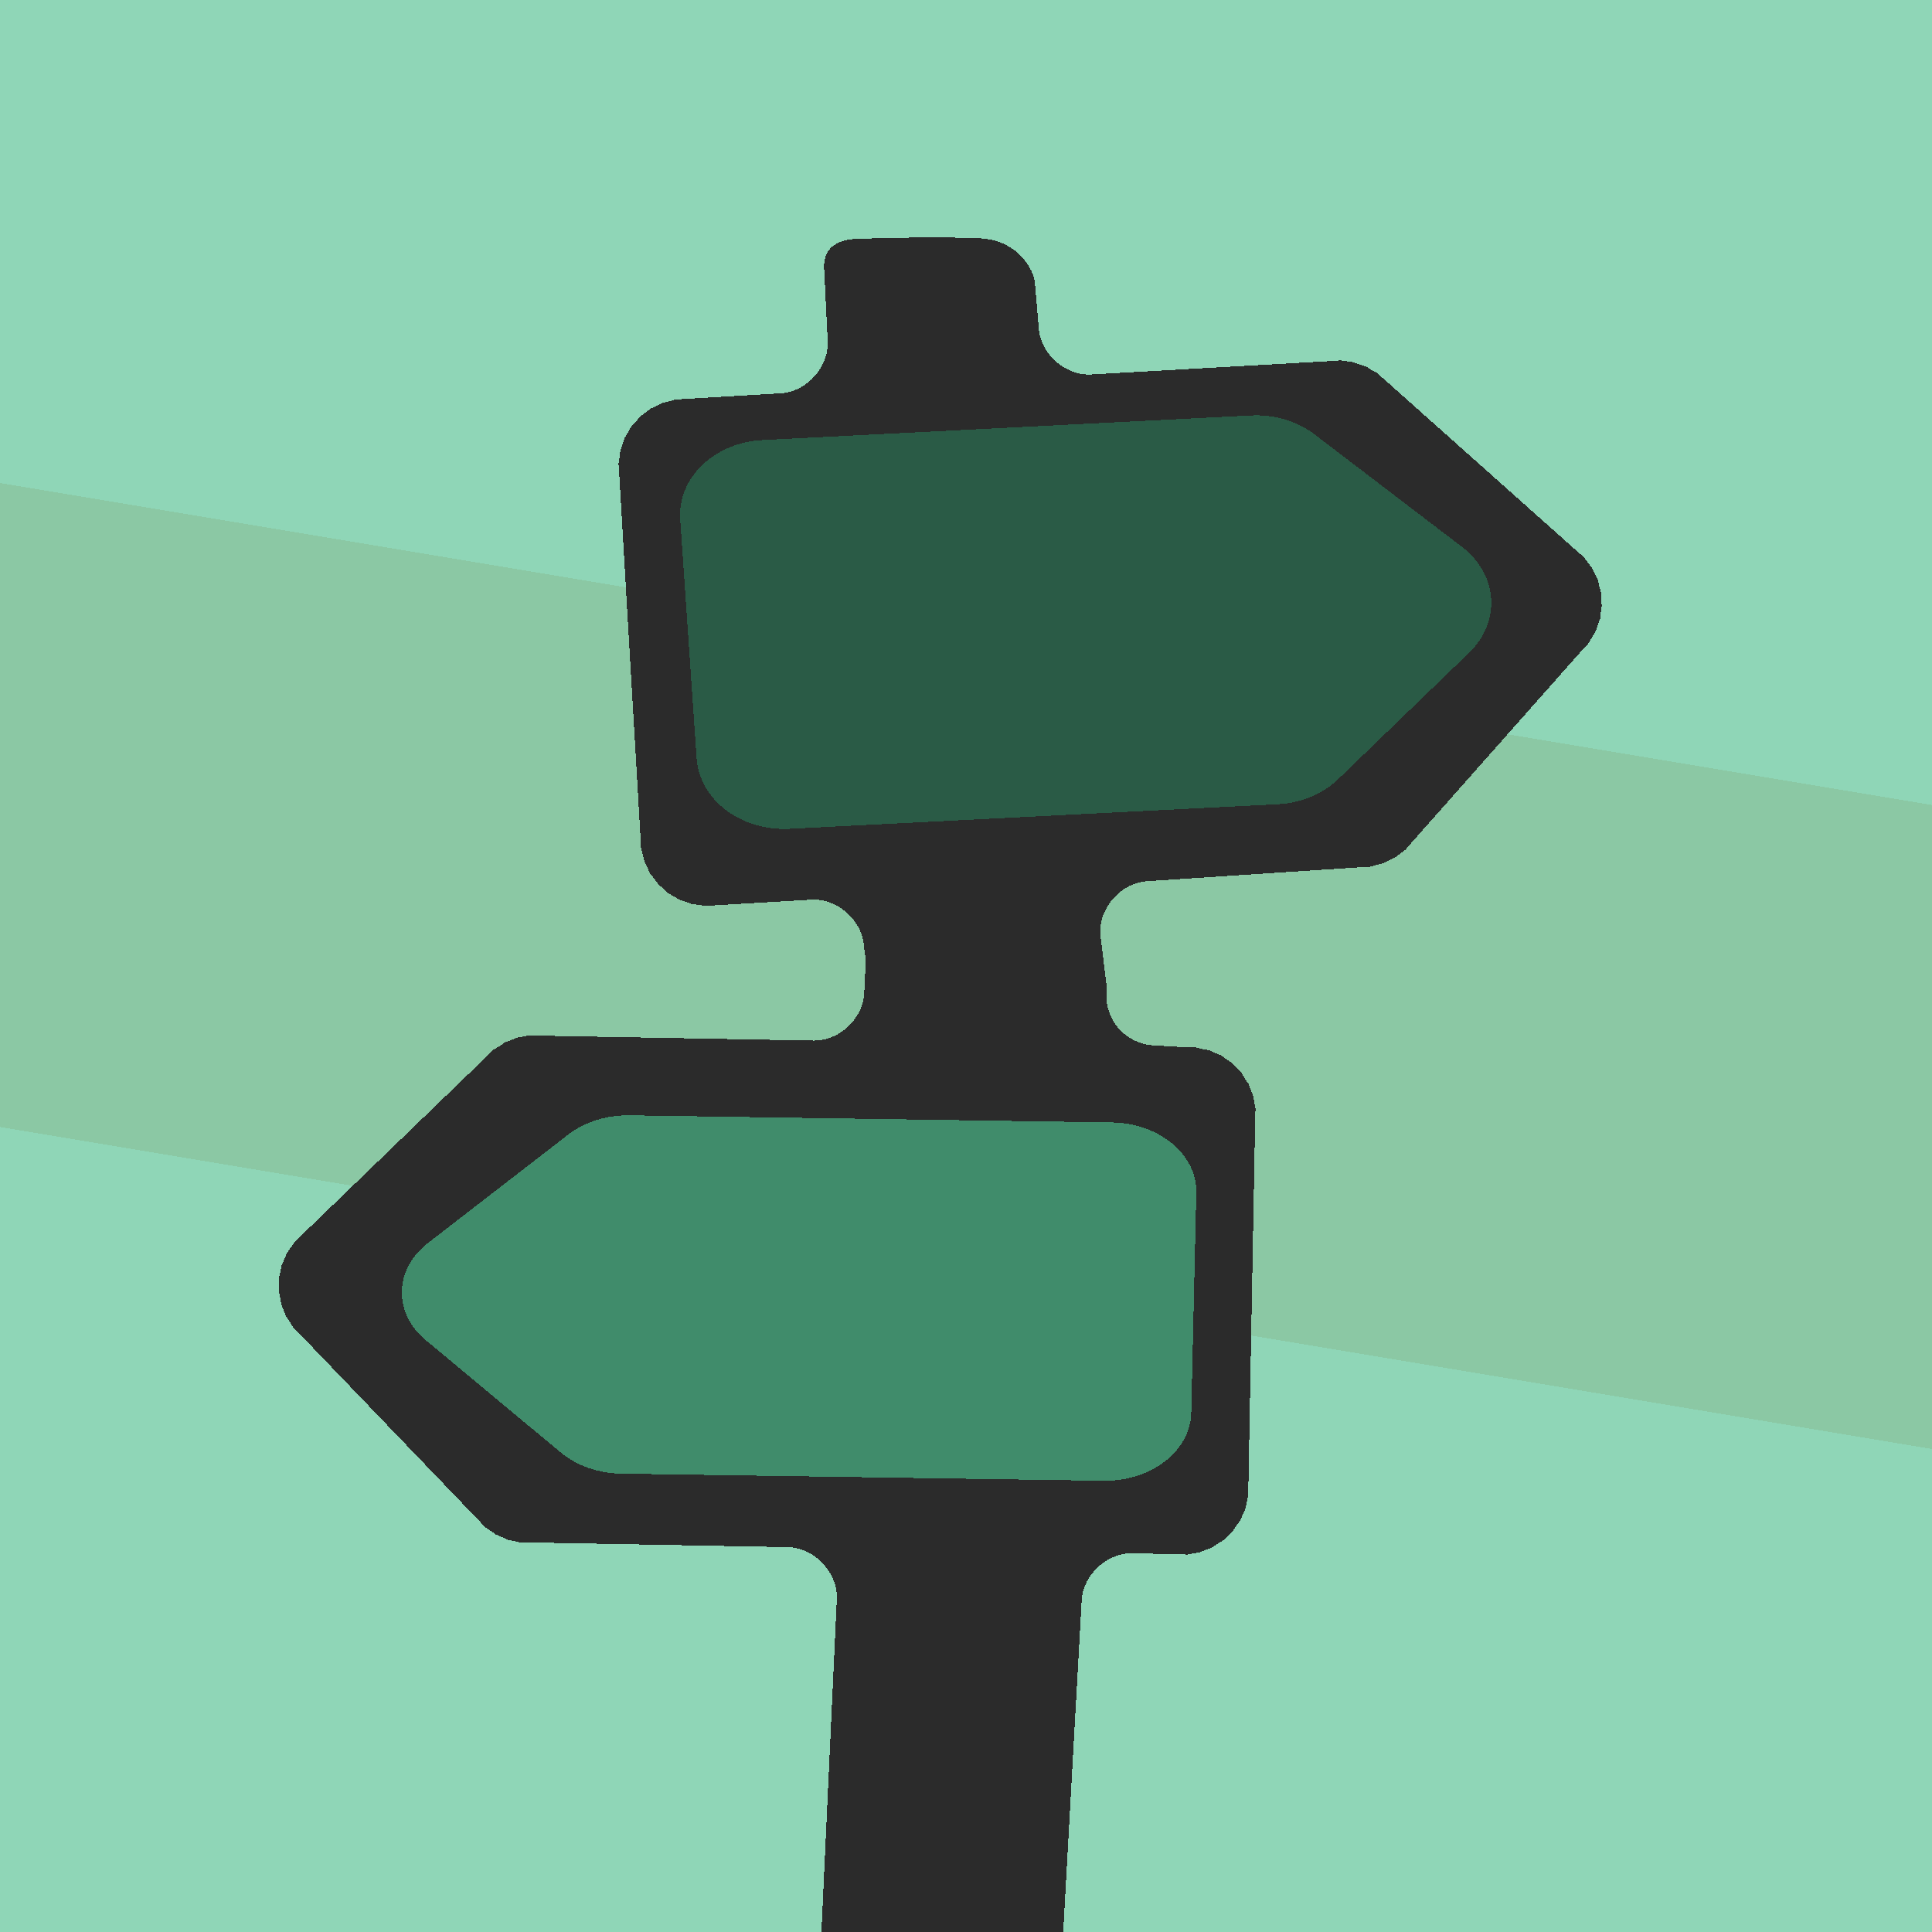
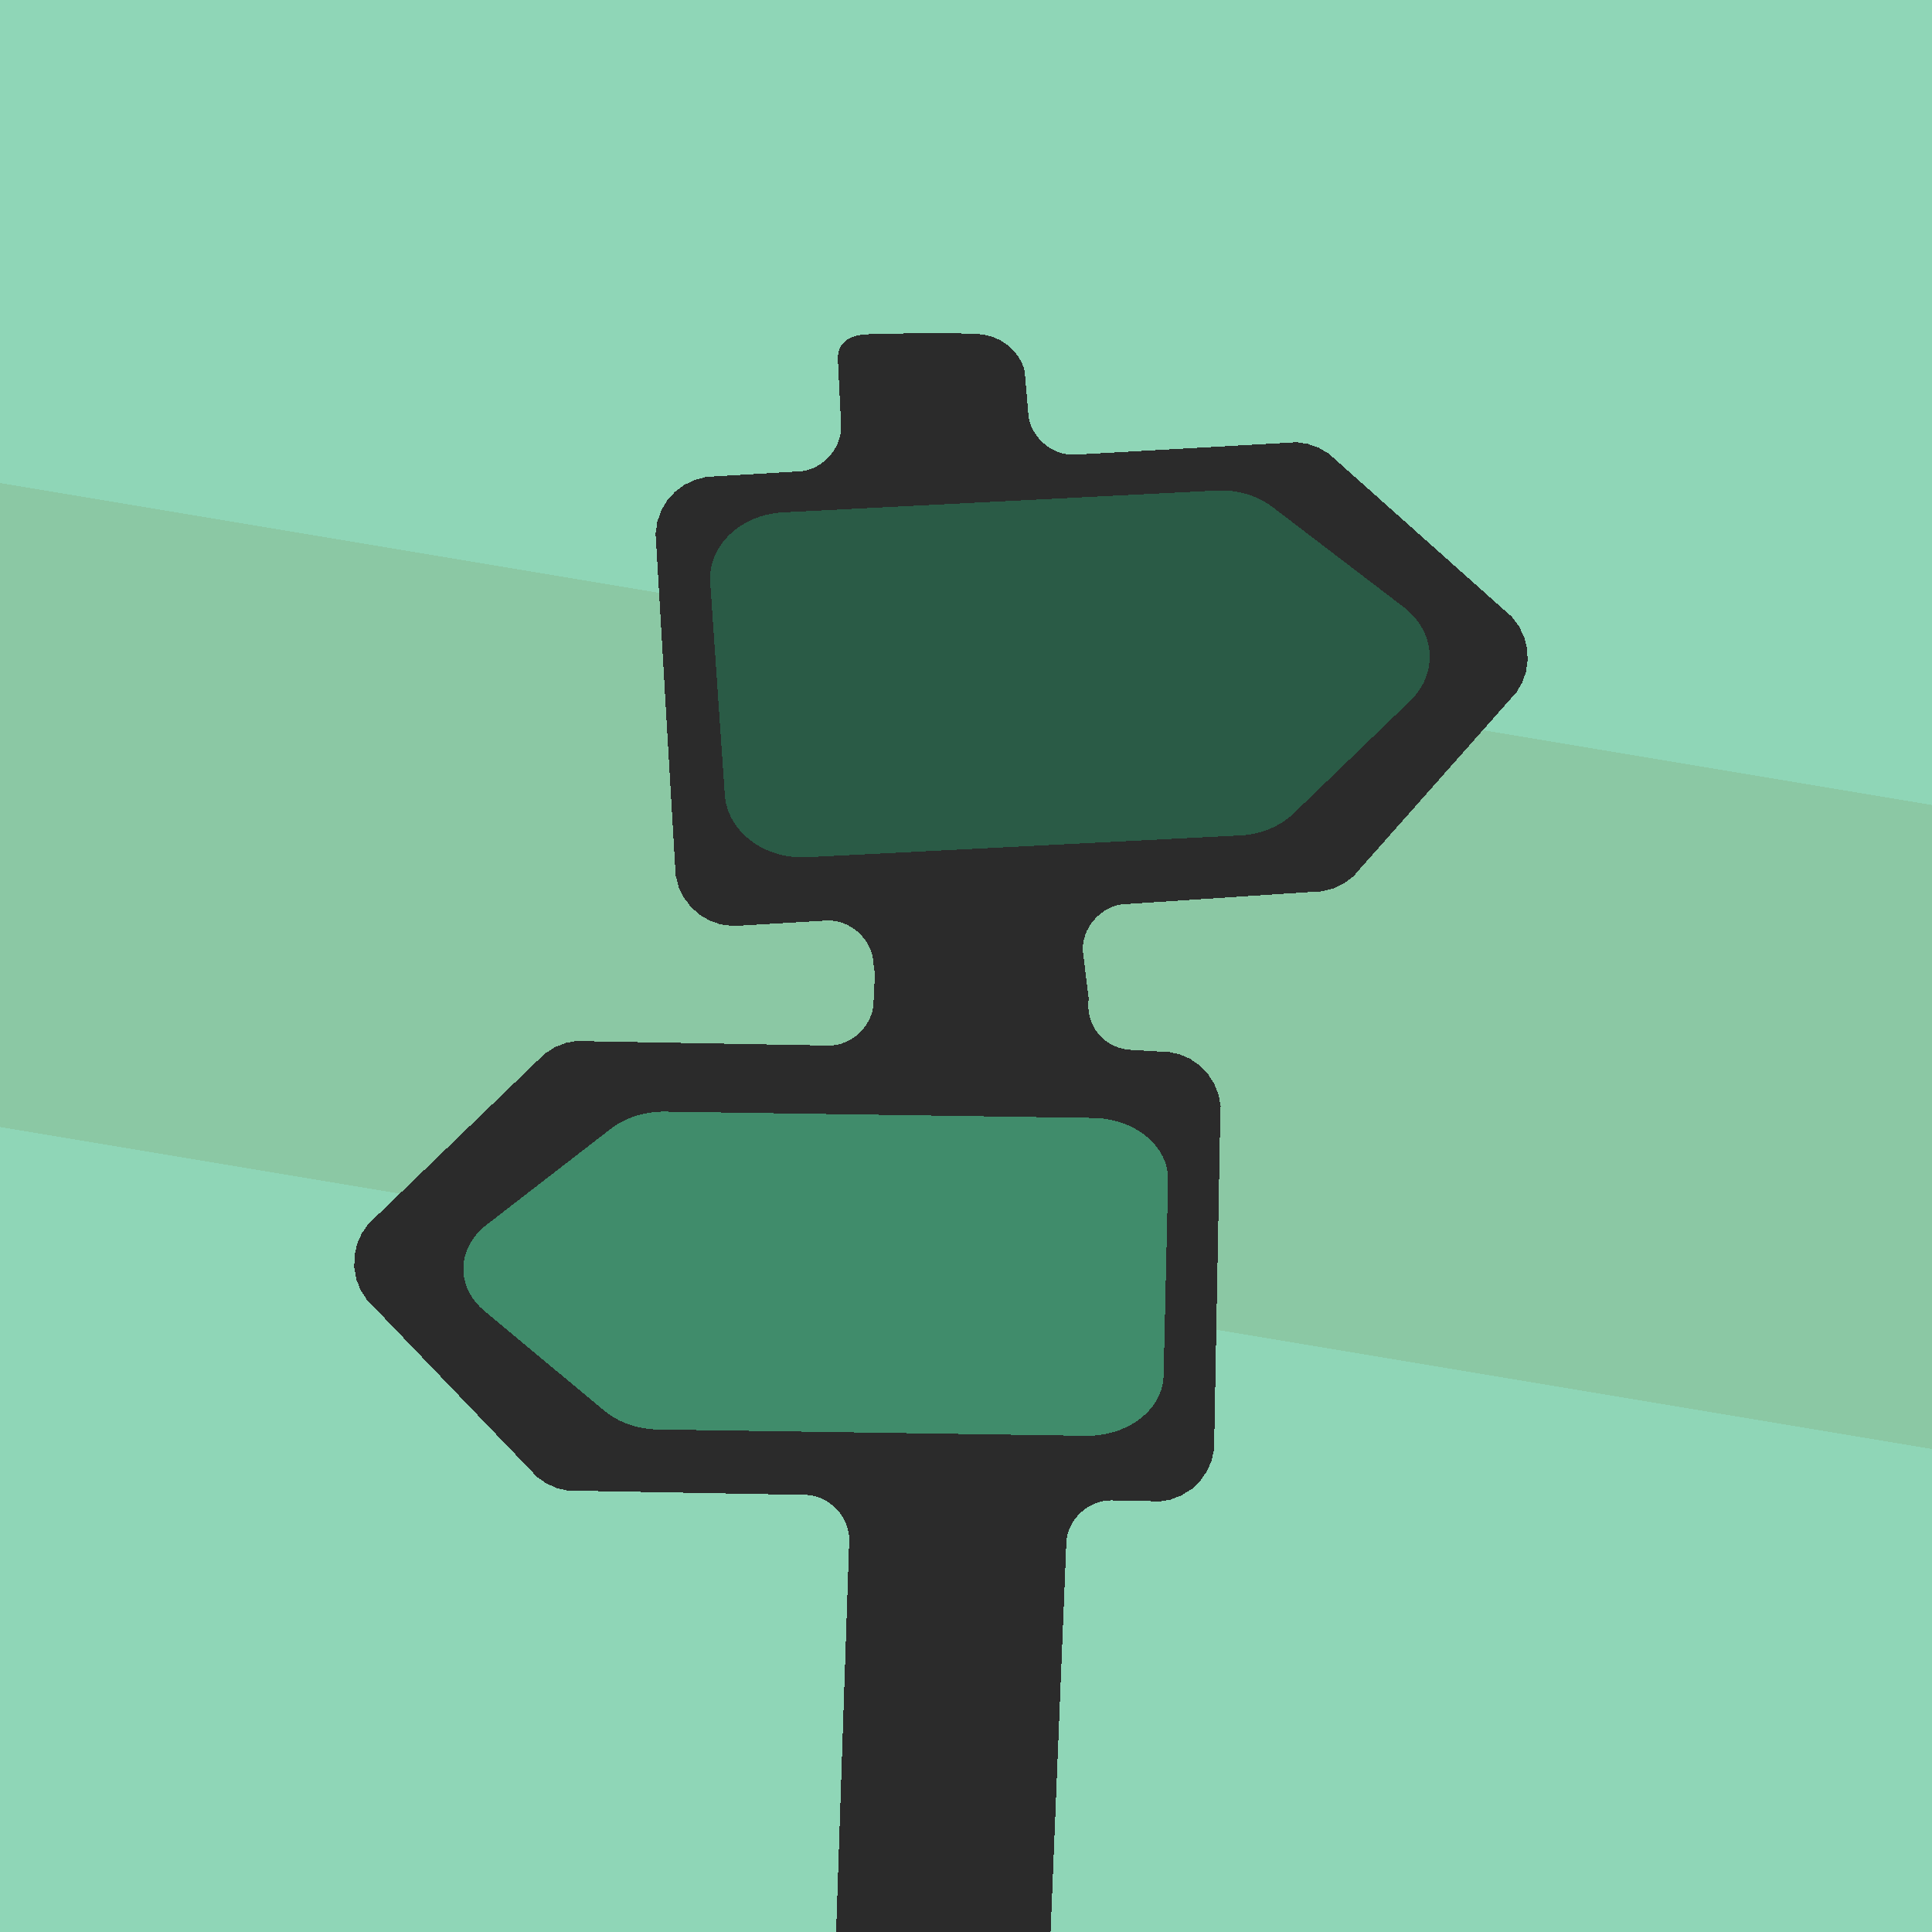
- <svg xmlns="http://www.w3.org/2000/svg" width="48" height="48" shape-rendering="crispEdges" version="1.1" viewBox="0 0 48 48">
-   <g display="none">
-     <rect width="48" height="48" fill="#fff" stop-color="#000000" />
+ <svg xmlns="http://www.w3.org/2000/svg" width="48" height="48" viewBox="0 0 48 48" version="1.1" id="svg55" shape-rendering="crispEdges">
+   <defs id="defs52">
+     <clipPath clipPathUnits="userSpaceOnUse" id="clipPath15849">
+       <path style="fill:#6f5610;fill-opacity:0.113;stroke:none;stroke-width:1.05px;stroke-linecap:butt;stroke-linejoin:miter;stroke-opacity:1" d="M 3,16 5.205,31 46,32 43.795,18 Z" id="path15851" />
+     </clipPath>
+   </defs>
+   <g id="layer5" style="display:none">
+     <rect style="opacity:1;fill:#ffffff;fill-opacity:1;stroke:none;stroke-width:0.2;stroke-linecap:round;stroke-linejoin:round;stroke-miterlimit:4;stroke-dasharray:none;stroke-dashoffset:0;stroke-opacity:1;stop-color:#000000" id="rect6631" width="48" height="48" x="0" y="0" />
  </g>
-   <g>
-     <g transform="matrix(1.0652 0 0 1.0431 -1.8387 -1.0997)">
-       <path d="m46.79 47.071v-46.017h-45.064v46.017z" fill="#8fd6b7" />
-       <path d="m1.726 12.558v15.339l45.064 7.669v-15.339z" fill="#6f5610" fill-opacity=".113" />
+   <g id="layer2" style="display:inline" />
+   <g id="layer1" style="display:inline">
+     <g id="g17353" transform="matrix(1.065155,0,0,1.043104,-1.838676,-1.099675)" style="display:inline">
+       <path style="display:inline;fill:#8fd6b7;stroke:none;stroke-width:1.069px;stroke-linecap:butt;stroke-linejoin:miter;stroke-opacity:1" d="M 46.79,47.071 V 1.054 l -45.064,0 0,46.017 z" id="path5940-0-4-9" />
+       <path style="fill:#6f5610;fill-opacity:0.113;stroke:none;stroke-width:1.05px;stroke-linecap:butt;stroke-linejoin:miter;stroke-opacity:1" d="M 1.726,12.558 V 27.897 L 46.79,35.567 V 20.228 Z" id="path15851-8" />
    </g>
-     <g transform="matrix(.15921 0 0 .15921 -793.46 -217.58)">
-       <g transform="matrix(1.1063 0 0 1.1063 5940 -1078)">
-         <path d="m-743.25 2243.4c-4.183 0.103-5.068 2.276-4.871 4.446l0.488 9.956c0.205 3.659-2.924 7.179-6.582 7.404l-13.956 0.823c-1.534 0.091-0.341-0.084-1.828 0.305-1.487 0.388-0.354-0.03-1.737 0.64-1.383 0.67-0.359 0.018-1.585 0.945-1.226 0.927-0.35 0.132-1.371 1.28-1.022 1.148-0.319 0.168-1.097 1.493-0.778 1.325-0.257 0.225-0.762 1.676s-0.214 0.276-0.427 1.798-0.18 0.325-0.091 1.859l3.078 52.532v0.03c0.081 1.425-0.078 0.333 0.305 1.798 0.389 1.489-0.032 0.383 0.64 1.767 0.672 1.384 0.046 0.328 0.975 1.554 0.929 1.227 0.099 0.349 1.249 1.371 1.151 1.022 0.165 0.319 1.493 1.097 1.328 0.778 0.222 0.258 1.676 0.762s0.304 0.216 1.828 0.427 0.292 0.182 1.828 0.092h0.03l14.047-0.823c3.659-0.204 7.179 2.924 7.404 6.582l0.222 1.717c0.014 0.142 0.025 0.284 0.03 0.426v0.274c-8e-3 0.112-0.018 0.224-0.03 0.335l-0.183 3.839c-0.165 3.605-3.522 6.761-7.13 6.704l-39.064-0.701c-1.537-0.028-0.346-0.15-1.859 0.122-1.513 0.272-0.337-0.043-1.767 0.518-1.431 0.561-0.352 0.024-1.645 0.853s-0.355 0.062-1.463 1.127l-26.723 25.809c-1.108 1.068-0.31 0.138-1.188 1.402s-0.299 0.204-0.914 1.615c-0.615 1.411-0.251 0.264-0.579 1.767-0.328 1.504-0.185 0.32-0.213 1.859-0.028 1.539-0.12 0.314 0.152 1.828 0.273 1.514-0.075 0.365 0.488 1.798 0.563 1.432 0.022 0.35 0.853 1.645 0.832 1.295 0.09 0.355 1.158 1.463l25.748 26.815c1.07 1.107 0.136 0.311 1.402 1.188 1.265 0.877 0.203 0.301 1.615 0.914 1.412 0.613 0.263 0.253 1.767 0.579 1.505 0.326 0.319 0.157 1.859 0.183l36.748 0.67c3.751 0.07 7.073 3.627 6.886 7.374l-2.174 46.955 34.107-0.031 2.605-46.82c0.21-3.574 3.551-6.672 7.13-6.612l6.781 0.14c1.535 0.026 0.317 0.151 1.828-0.122 1.511-0.273 0.369 0.044 1.798-0.518 1.429-0.562 0.353-0.024 1.645-0.853 1.292-0.83 0.357-0.061 1.463-1.127 1.106-1.065 0.311-0.172 1.188-1.432 0.877-1.26 0.299-0.208 0.914-1.615 0.615-1.407 0.219-0.237 0.548-1.737 0.324-1.476 0.188-0.404 0.213-1.828v-0.03l0.975-52.593c0.029-1.539 0.15-0.344-0.122-1.859s0.044-0.365-0.518-1.798c-0.562-1.433-0.022-0.35-0.853-1.645-0.831-1.296-0.059-0.354-1.127-1.463-1.068-1.108-0.168-0.31-1.432-1.188-1.264-0.879-0.204-0.299-1.615-0.914-1.411-0.615-0.263-0.221-1.767-0.548-1.504-0.328-0.289-0.185-1.828-0.213l-4.834-0.287c-1.903-0.033-3.778-0.878-5.062-2.282s-1.96-3.346-1.824-5.244l0.03-0.457c5e-3 -0.399 0.01-0.224 0-0.274-4e-3 -0.016 0.01 0.041 0-0.092l-0.893-7.202c-0.322-3.727 2.847-7.395 6.582-7.618l30.521-1.999h0.03c1.537-0.088 0.338 0.081 1.828-0.305 1.49-0.386 0.351 0.029 1.737-0.64 1.386-0.669 0.356-0.018 1.585-0.945 1.214-0.915 0.374-0.161 1.341-1.249l24.651-27.82h0.03c1.02-1.15 0.29-0.167 1.067-1.493 0.776-1.327 0.289-0.224 0.792-1.676s0.216-0.306 0.427-1.828c0.21-1.522 0.151-0.294 0.061-1.828-0.09-1.534 0.114-0.341-0.274-1.828-0.388-1.487 0.03-0.354-0.64-1.737-0.67-1.383-0.048-0.359-0.975-1.585-0.927-1.226-0.101-0.349-1.249-1.371l-27.759-24.743v0.03c-1.151-1.019-0.166-0.322-1.493-1.097-1.327-0.775-0.223-0.26-1.676-0.762-1.453-0.502-0.275-0.248-1.798-0.457-1.523-0.209-0.324-0.153-1.859-0.06-0.01 1e-4 -0.02 1e-4 -0.03 0l-34.174 1.913c-3.603 0.208-7.089-2.804-7.404-6.399l-0.563-6.626c-0.164-1.681-2.443-6.3-8.527-6.195-5.433-0.236-10.876-0.058-16.31 0.071z" fill="#2b2b2b" />
-         <path d="m-756.83 2271.8a12.355 10.58 0 0 0-11.606 11.18l2.315 33.724a12.355 10.58 0 0 0 13.056 9.939l68.916-3.469a12.355 10.58 0 0 0 8.512-3.528l18.484-17.85a12.355 10.58 0 0 0-1.026-14.942l-20.799-15.873a12.355 10.58 0 0 0-8.936-2.65z" fill="#2a5b46" />
-         <path d="m-708.74 2418.6a12.17 9.736 0 0 0 12.389-9.554l0.715-31.083a12.17 9.736 0 0 0-11.941-9.912l-67.991-1a12.17 9.736 0 0 0-8.672 2.72l-19.735 15.256a12.17 9.736 0 0 0-0.317 13.772l19.021 15.826a12.17 9.736 0 0 0 8.542 2.973z" fill="#408c6b" />
+     <g id="g5573-7" transform="matrix(0.1446679,0,0,0.1448478,181.0819,-2.894255)" style="stroke:#000000;stroke-width:1.948;stroke-miterlimit:4;stroke-dasharray:none;stroke-opacity:1" />
+     <g id="g20470-4-0" transform="matrix(0.1412318,0,0,0.1412318,-701.2124,-189.9644)">
+       <g id="g5768-6-4-1-9" transform="matrix(1.10628,0,0,1.10628,5940.022,-1078.028)">
+         <path id="path5016-6-1-8-8-85-63" d="m -743.248,2243.445 c -4.183,0.103 -5.068,2.276 -4.871,4.446 l 0.488,9.956 c 0.205,3.659 -2.924,7.179 -6.582,7.404 l -13.956,0.823 c -1.534,0.091 -0.341,-0.084 -1.828,0.305 -1.487,0.388 -0.354,-0.03 -1.737,0.64 -1.383,0.67 -0.359,0.018 -1.585,0.945 -1.226,0.927 -0.35,0.132 -1.371,1.28 -1.021,1.148 -0.319,0.168 -1.097,1.493 -0.778,1.325 -0.257,0.225 -0.762,1.676 -0.505,1.451 -0.214,0.276 -0.427,1.798 -0.212,1.522 -0.18,0.325 -0.091,1.859 l 3.078,52.532 v 0.03 c 0.081,1.425 -0.078,0.333 0.305,1.798 0.389,1.489 -0.032,0.383 0.64,1.767 0.672,1.384 0.046,0.328 0.975,1.554 0.929,1.227 0.099,0.349 1.249,1.371 1.15,1.022 0.165,0.319 1.493,1.097 1.328,0.778 0.222,0.258 1.676,0.762 1.454,0.504 0.304,0.216 1.828,0.427 1.524,0.21 0.292,0.182 1.828,0.092 h 0.03 l 14.047,-0.823 c 3.659,-0.204 7.179,2.924 7.404,6.582 l 0.222,1.717 c 0.014,0.142 0.025,0.284 0.03,0.426 v 0.274 c -0.008,0.112 -0.018,0.224 -0.03,0.335 l -0.183,3.839 c -0.165,3.605 -3.522,6.761 -7.13,6.704 l -39.064,-0.701 c -1.537,-0.028 -0.346,-0.15 -1.859,0.122 -1.513,0.272 -0.337,-0.043 -1.767,0.518 -1.431,0.561 -0.352,0.024 -1.645,0.853 -1.294,0.829 -0.355,0.062 -1.463,1.127 l -26.723,25.809 c -1.108,1.068 -0.31,0.138 -1.188,1.402 -0.878,1.264 -0.299,0.204 -0.914,1.615 -0.615,1.411 -0.251,0.264 -0.579,1.767 -0.328,1.504 -0.185,0.32 -0.213,1.859 -0.028,1.539 -0.12,0.314 0.152,1.828 0.273,1.514 -0.075,0.365 0.488,1.798 0.563,1.432 0.022,0.35 0.853,1.645 0.832,1.295 0.09,0.355 1.158,1.463 l 25.748,26.815 c 1.07,1.107 0.136,0.311 1.402,1.188 1.265,0.877 0.203,0.301 1.615,0.914 1.412,0.613 0.263,0.253 1.767,0.579 1.505,0.326 0.319,0.157 1.859,0.183 l 36.748,0.67 c 3.751,0.07 7.073,3.627 6.886,7.374 l -2.076,62.106 34.107,-0.031 2.506,-61.97 c 0.21,-3.574 3.551,-6.672 7.13,-6.612 l 6.781,0.14 c 1.535,0.026 0.317,0.151 1.828,-0.122 1.511,-0.273 0.369,0.044 1.798,-0.518 1.429,-0.562 0.353,-0.024 1.645,-0.853 1.292,-0.83 0.357,-0.061 1.463,-1.127 1.106,-1.065 0.311,-0.172 1.188,-1.432 0.877,-1.26 0.299,-0.208 0.914,-1.615 0.615,-1.407 0.219,-0.237 0.548,-1.737 0.324,-1.476 0.188,-0.404 0.213,-1.828 v -0.03 l 0.975,-52.593 c 0.029,-1.539 0.15,-0.344 -0.122,-1.859 -0.272,-1.515 0.044,-0.365 -0.518,-1.798 -0.562,-1.433 -0.022,-0.35 -0.853,-1.645 -0.831,-1.296 -0.059,-0.354 -1.127,-1.463 -1.068,-1.108 -0.168,-0.31 -1.432,-1.188 -1.264,-0.879 -0.204,-0.299 -1.615,-0.914 -1.411,-0.615 -0.263,-0.221 -1.767,-0.548 -1.504,-0.328 -0.289,-0.185 -1.828,-0.213 l -4.834,-0.287 c -1.903,-0.033 -3.778,-0.878 -5.062,-2.282 -1.284,-1.404 -1.96,-3.346 -1.824,-5.244 l 0.03,-0.457 c 0.005,-0.399 0.01,-0.224 0,-0.274 -0.004,-0.016 0.01,0.041 0,-0.092 l -0.893,-7.202 c -0.322,-3.727 2.847,-7.395 6.582,-7.618 l 30.521,-1.999 h 0.03 c 1.537,-0.088 0.338,0.081 1.828,-0.305 1.49,-0.386 0.351,0.029 1.737,-0.64 1.386,-0.669 0.356,-0.018 1.585,-0.945 1.214,-0.915 0.374,-0.161 1.341,-1.249 l 24.651,-27.82 h 0.03 c 1.02,-1.15 0.29,-0.167 1.066,-1.493 0.776,-1.327 0.289,-0.224 0.792,-1.676 0.503,-1.452 0.216,-0.306 0.427,-1.828 0.21,-1.522 0.151,-0.294 0.061,-1.828 -0.09,-1.534 0.114,-0.341 -0.274,-1.828 -0.388,-1.487 0.03,-0.354 -0.64,-1.737 -0.67,-1.383 -0.048,-0.359 -0.975,-1.585 -0.927,-1.226 -0.101,-0.349 -1.249,-1.371 l -27.759,-24.743 v 0.03 c -1.151,-1.019 -0.166,-0.322 -1.493,-1.097 -1.327,-0.775 -0.223,-0.26 -1.676,-0.762 -1.453,-0.502 -0.275,-0.248 -1.798,-0.457 -1.523,-0.209 -0.324,-0.153 -1.859,-0.06 -0.01,10e-5 -0.02,10e-5 -0.03,0 l -34.174,1.913 c -3.603,0.208 -7.089,-2.804 -7.404,-6.399 l -0.563,-6.626 c -0.164,-1.681 -2.443,-6.3 -8.527,-6.195 -5.433,-0.236 -10.876,-0.058 -16.31,0.071 z" style="fill:#2b2b2b;fill-opacity:1;stroke:none" />
+         <path style="fill:#2a5b46;fill-opacity:1;stroke:none;stroke-width:4.058;stroke-miterlimit:4;stroke-dasharray:none;stroke-opacity:1" d="m -756.832,2271.768 a 12.355,10.58 0 0 0 -11.606,11.18 l 2.315,33.724 a 12.355,10.58 0 0 0 13.056,9.939 l 68.916,-3.469 a 12.355,10.58 0 0 0 8.512,-3.528 l 18.484,-17.85 a 12.355,10.58 0 0 0 -1.026,-14.942 l -20.799,-15.873 a 12.355,10.58 0 0 0 -8.936,-2.65 z" id="path15895-7-0-0-3-1-3-5-9-8" />
+         <path style="fill:#408c6b;fill-opacity:1;stroke:none;stroke-width:3.864;stroke-miterlimit:4;stroke-dasharray:none;stroke-opacity:1" d="m -708.736,2418.61 a 12.17,9.736 0 0 0 12.389,-9.554 l 0.715,-31.083 a 12.17,9.736 0 0 0 -11.941,-9.912 l -67.991,-1 a 12.17,9.736 0 0 0 -8.672,2.72 l -19.735,15.256 a 12.17,9.736 0 0 0 -0.317,13.772 l 19.021,15.826 a 12.17,9.736 0 0 0 8.542,2.973 z" id="path15895-8-1-10-7-7-3-8-8-7-5" />
      </g>
    </g>
  </g>
-   <g display="none">
-     <g fill="none" stroke-linecap="round" stroke-linejoin="round">
-       <circle cx="24" cy="24" r="24" opacity=".594" stop-color="#000000" stroke="#cec3ff" stroke-width=".1" />
-       <circle cx="24" cy="24" r="15.95" display="inline" opacity=".25" stop-color="#000000" stroke="#cec3ff" stroke-width=".1" />
-       <g stroke="#b3a3ff">
-         <circle cx="24" cy="24" r="19.95" display="inline" opacity=".594" stop-color="#000000" stroke-width=".2" />
-         <path d="m0 0 48 48" opacity=".594" stop-color="#000000" stroke-width=".1" />
-         <path d="m48 0-48 48" opacity=".594" stop-color="#000000" stroke-width=".1" />
-       </g>
-     </g>
-     <path d="m0 0v48h48v-48zm24 4.051a19.95 19.95 0 0 1 19.949 19.949 19.95 19.95 0 0 1-19.949 19.949 19.95 19.95 0 0 1-19.949-19.949 19.95 19.95 0 0 1 19.949-19.949z" fill="#ecf8e3" stop-color="#000000" />
+   <g id="layer7" style="display:none" />
+   <g id="layer3" style="display:none">
+     <circle style="opacity:0.594;fill:none;stroke:#cec3ff;stroke-width:0.1;stroke-linecap:round;stroke-linejoin:round;stroke-miterlimit:4;stroke-dasharray:none;stroke-dashoffset:0;stroke-opacity:1;stop-color:#000000" id="path1371" cx="24" cy="24" r="24" />
+     <circle style="display:inline;opacity:0.25;fill:none;stroke:#cec3ff;stroke-width:0.1;stroke-linecap:round;stroke-linejoin:round;stroke-miterlimit:4;stroke-dasharray:none;stroke-dashoffset:0;stroke-opacity:1;stop-color:#000000" id="path1371-7" cx="24" cy="24" r="15.95" />
+     <circle style="display:inline;opacity:0.594;fill:none;stroke:#b3a3ff;stroke-width:0.2;stroke-linecap:round;stroke-linejoin:round;stroke-miterlimit:4;stroke-dasharray:none;stroke-dashoffset:0;stroke-opacity:1;stop-color:#000000" id="path1371-3" cx="24" cy="24" r="19.95" />
+     <path style="opacity:0.594;fill:none;stroke:#b3a3ff;stroke-width:0.1;stroke-linecap:round;stroke-linejoin:round;stroke-miterlimit:4;stroke-dasharray:none;stroke-dashoffset:0;stroke-opacity:1;stop-color:#000000" d="M 0,0 C 48,48 48,48 48,48" id="path3612" />
+     <path style="opacity:0.594;fill:none;stroke:#b3a3ff;stroke-width:0.1;stroke-linecap:round;stroke-linejoin:round;stroke-miterlimit:4;stroke-dasharray:none;stroke-dashoffset:0;stroke-opacity:1;stop-color:#000000" d="M 48,0 C 0,48 0,48 0,48" id="path3614" />
+   </g>
+   <g id="layer4" style="display:none">
+     <path id="rect4286" style="opacity:1;fill:#ecf8e3;fill-opacity:1;stroke:none;stroke-width:0.2;stroke-linecap:round;stroke-linejoin:round;stroke-miterlimit:4;stroke-dasharray:none;stroke-dashoffset:0;stroke-opacity:1;stop-color:#000000" d="M 0,0 V 48 H 48 V 0 Z M 24,4.051 A 19.95,19.95 0 0 1 43.949,24 19.95,19.95 0 0 1 24,43.949 19.95,19.95 0 0 1 4.051,24 19.95,19.95 0 0 1 24,4.051 Z" />
  </g>
</svg>
